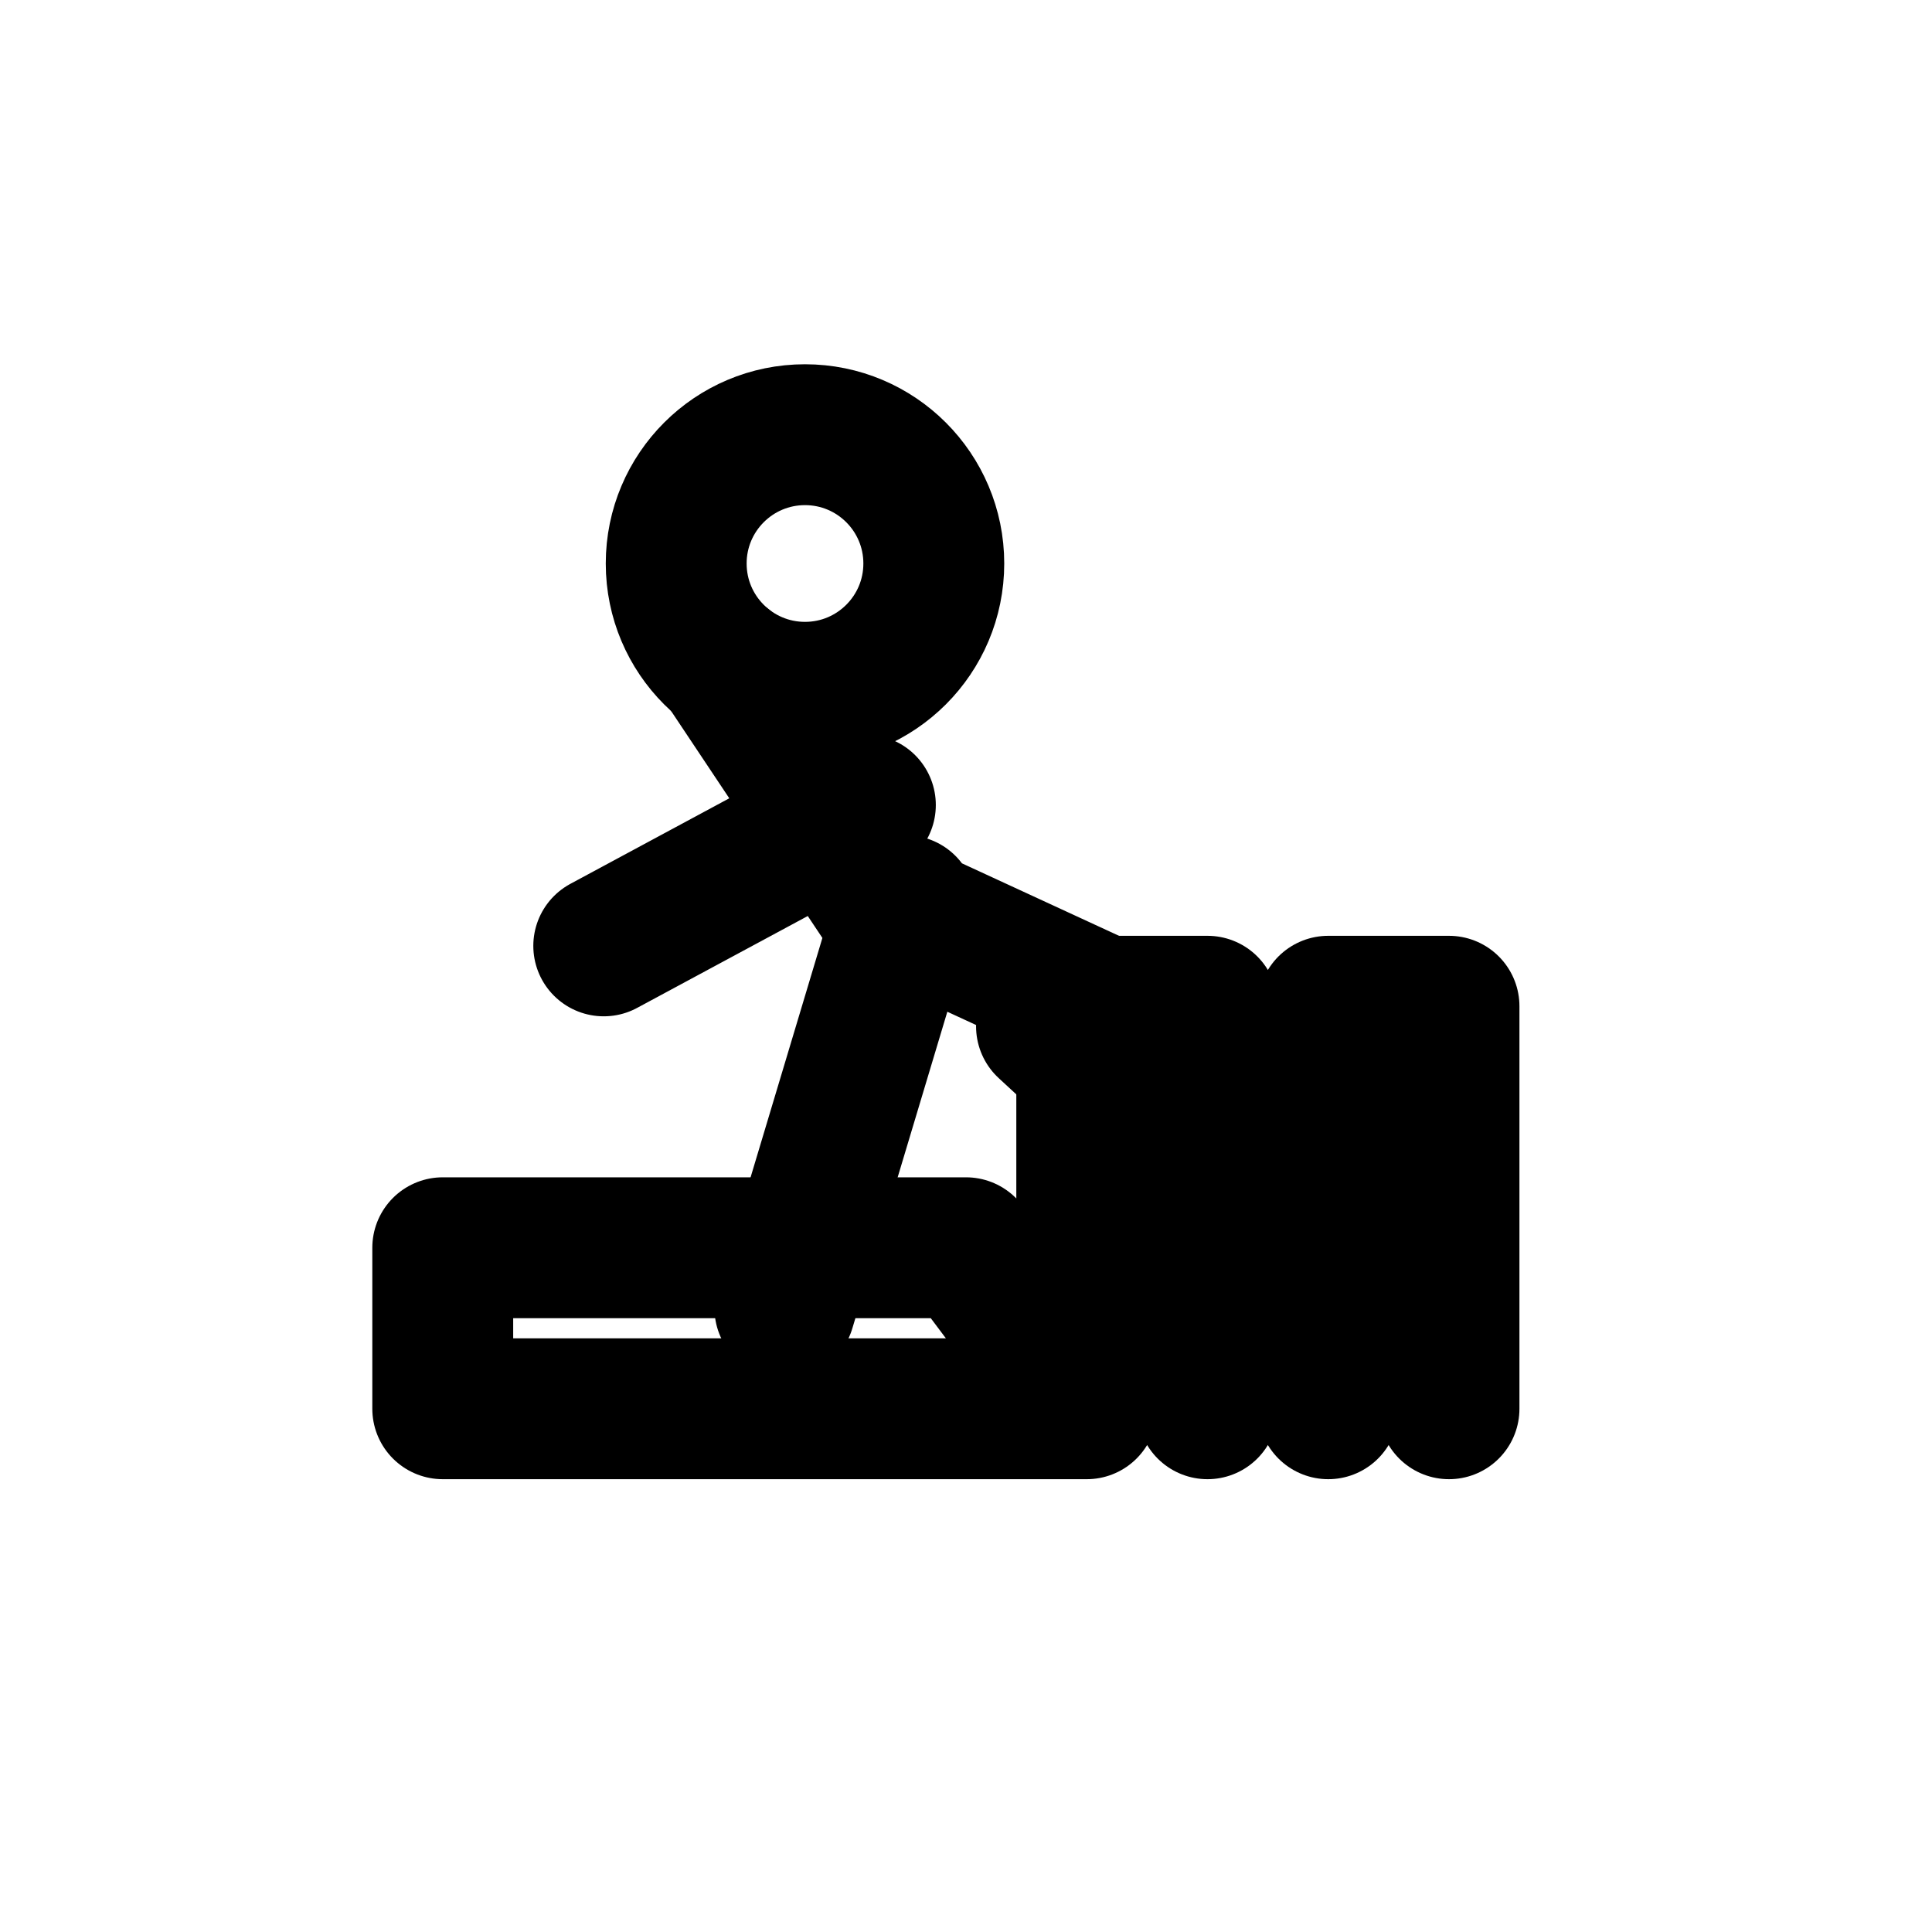
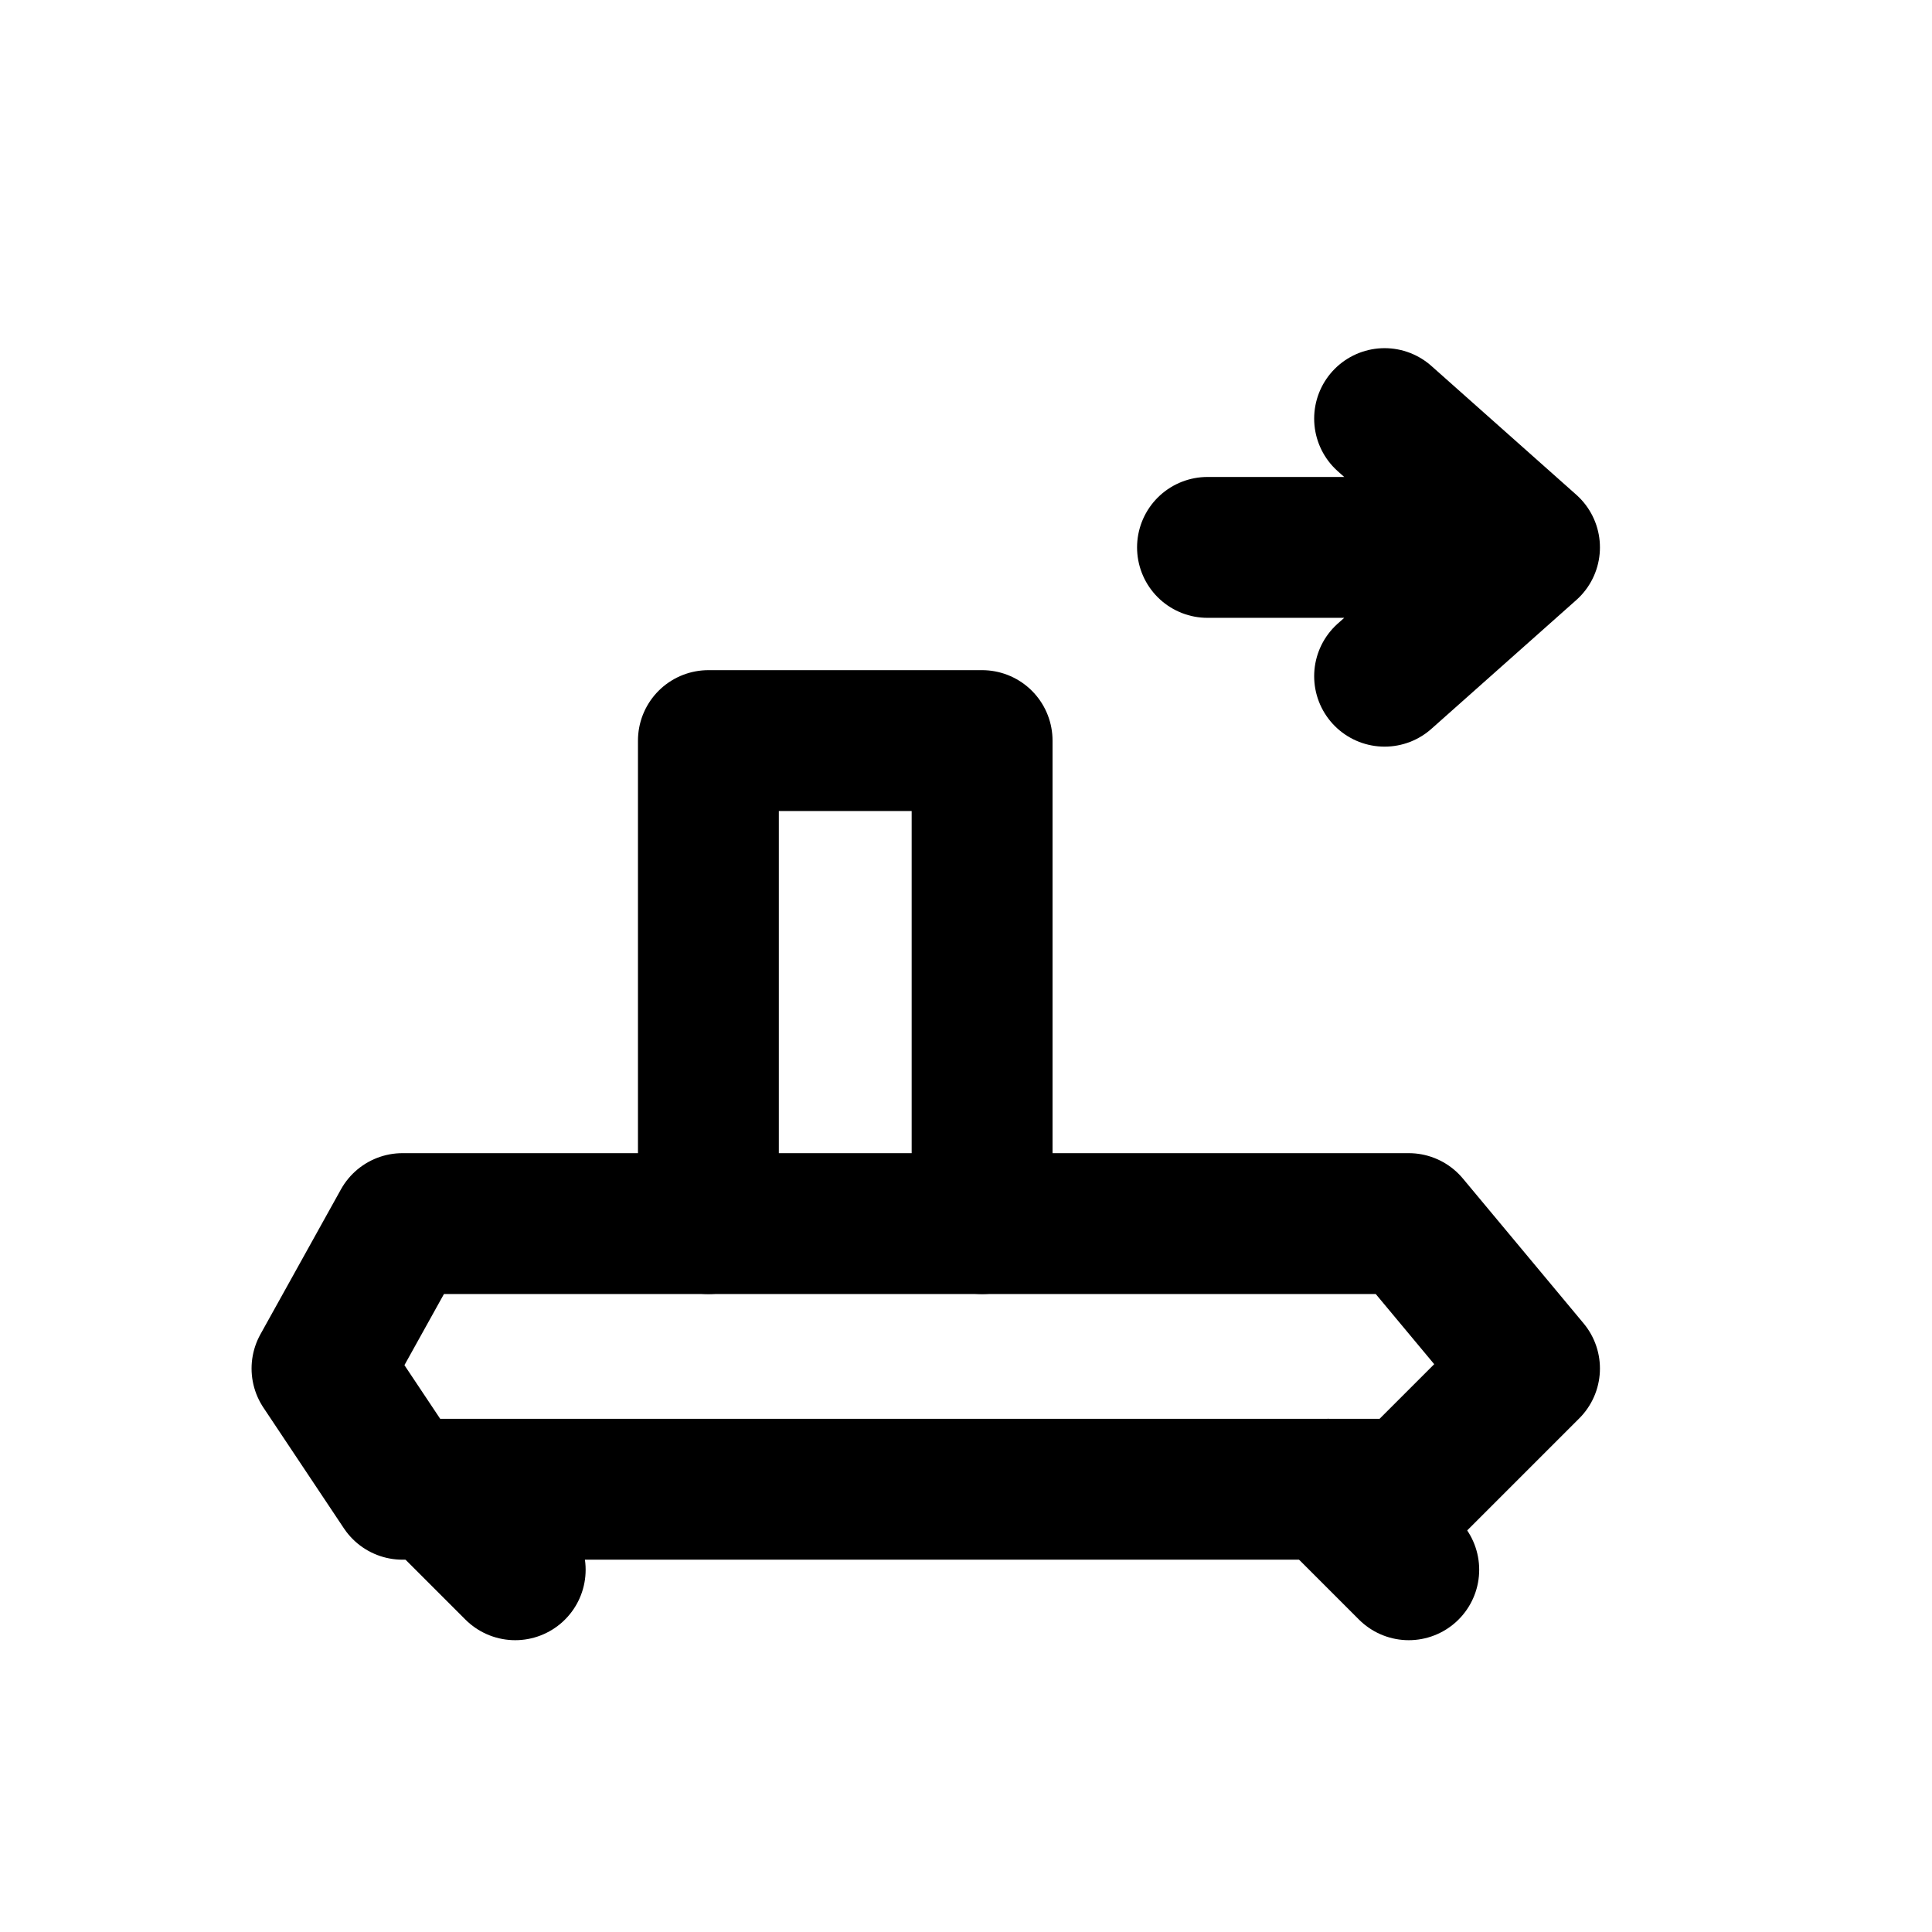
<svg xmlns="http://www.w3.org/2000/svg" viewBox="0 0 24 24" fill="none" stroke="currentColor" stroke-width="1.75" stroke-linecap="round" stroke-linejoin="round">
-   <path d="M5.5 15.5h6.5l1.5 2H5.5zM13.5 17.5v-5h1.5v5M16.5 17.5v-5h1.5v5" />
-   <circle cx="10" cy="7" r="1.6" />
-   <path d="M9 8.25l2 3 3.25 1.5M10.75 10l-3.25 1.75M11.25 11.25l-1.5 5M13 12.75l3.25 3" />
+   <path d="M5 15.2L17.5 15.2L19 17L17.5 18.5L5 18.5L4 17L5 15.2Z" />
+   <path d="M5.4 18.5L6.4 19.5M16.5 18.5L17.5 19.5" />
+   <path d="M8.8 15.2L8.8 9.2M12.2 15.2L12.2 9.2M8.8 9.2L12.2 9.2" />
+   <path d="M15 6.8L19 6.8M19 6.8L17.2 5.2M19 6.8L17.2 8.4" />
</svg>
